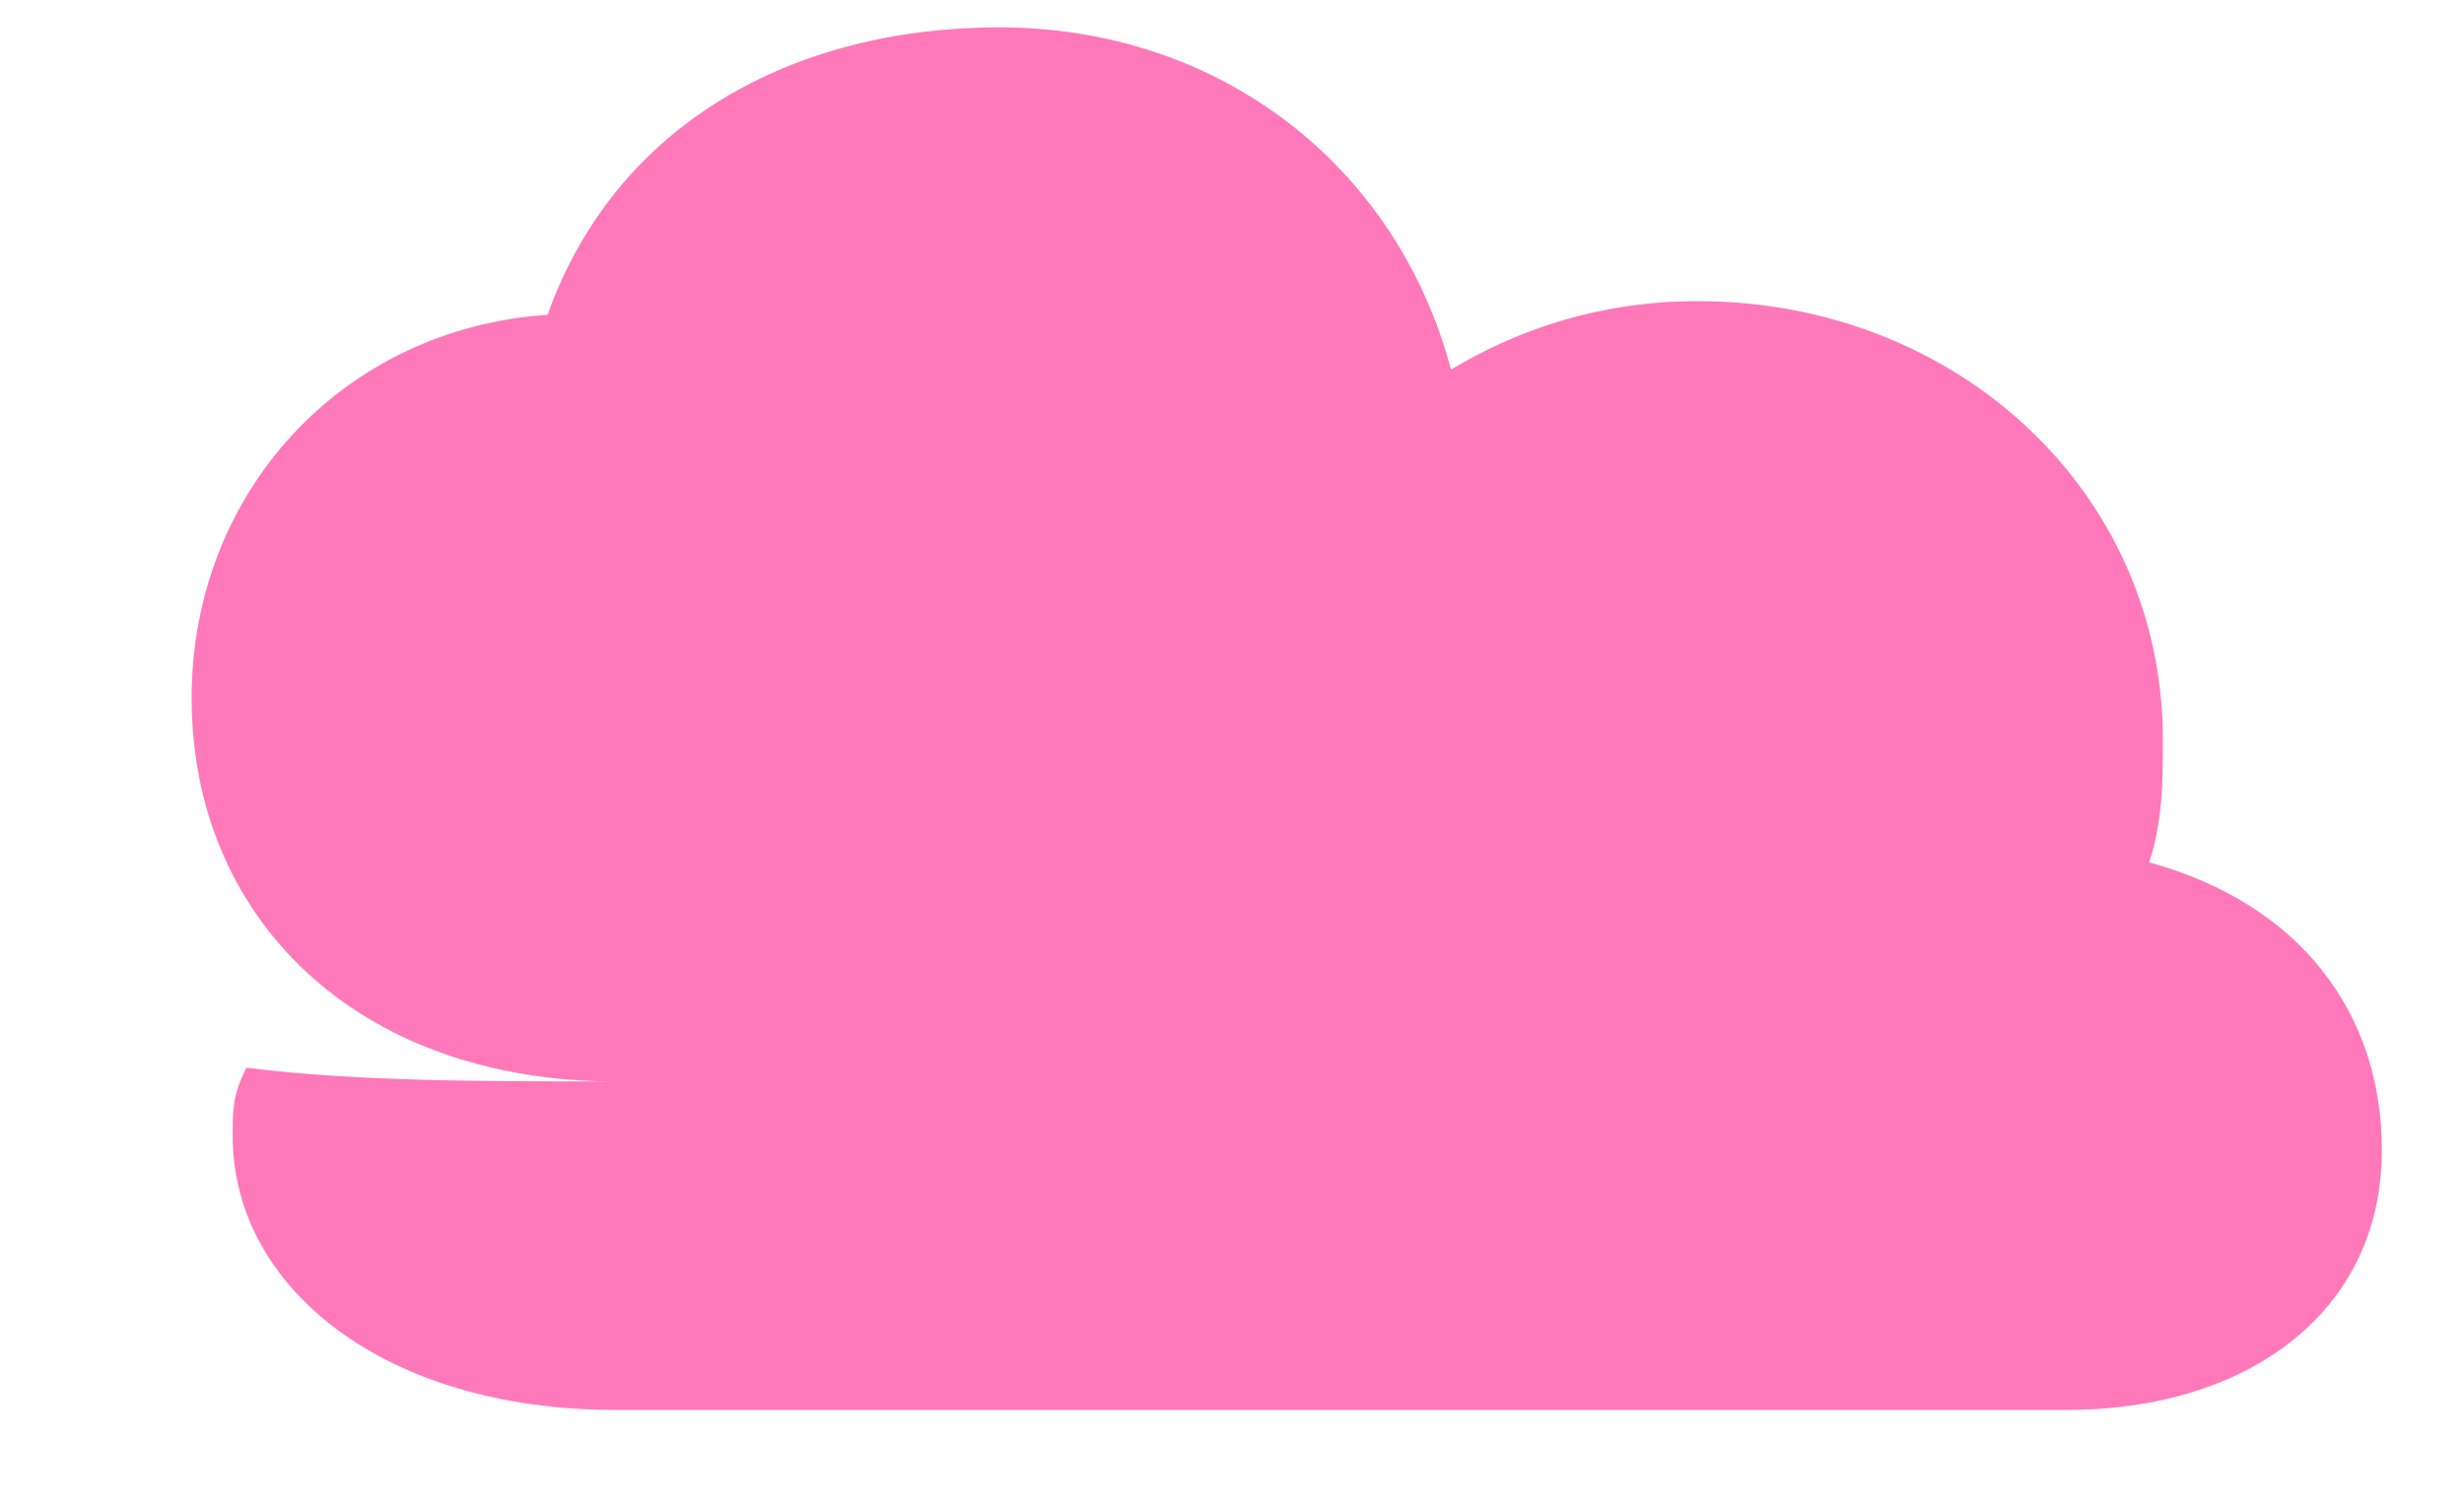
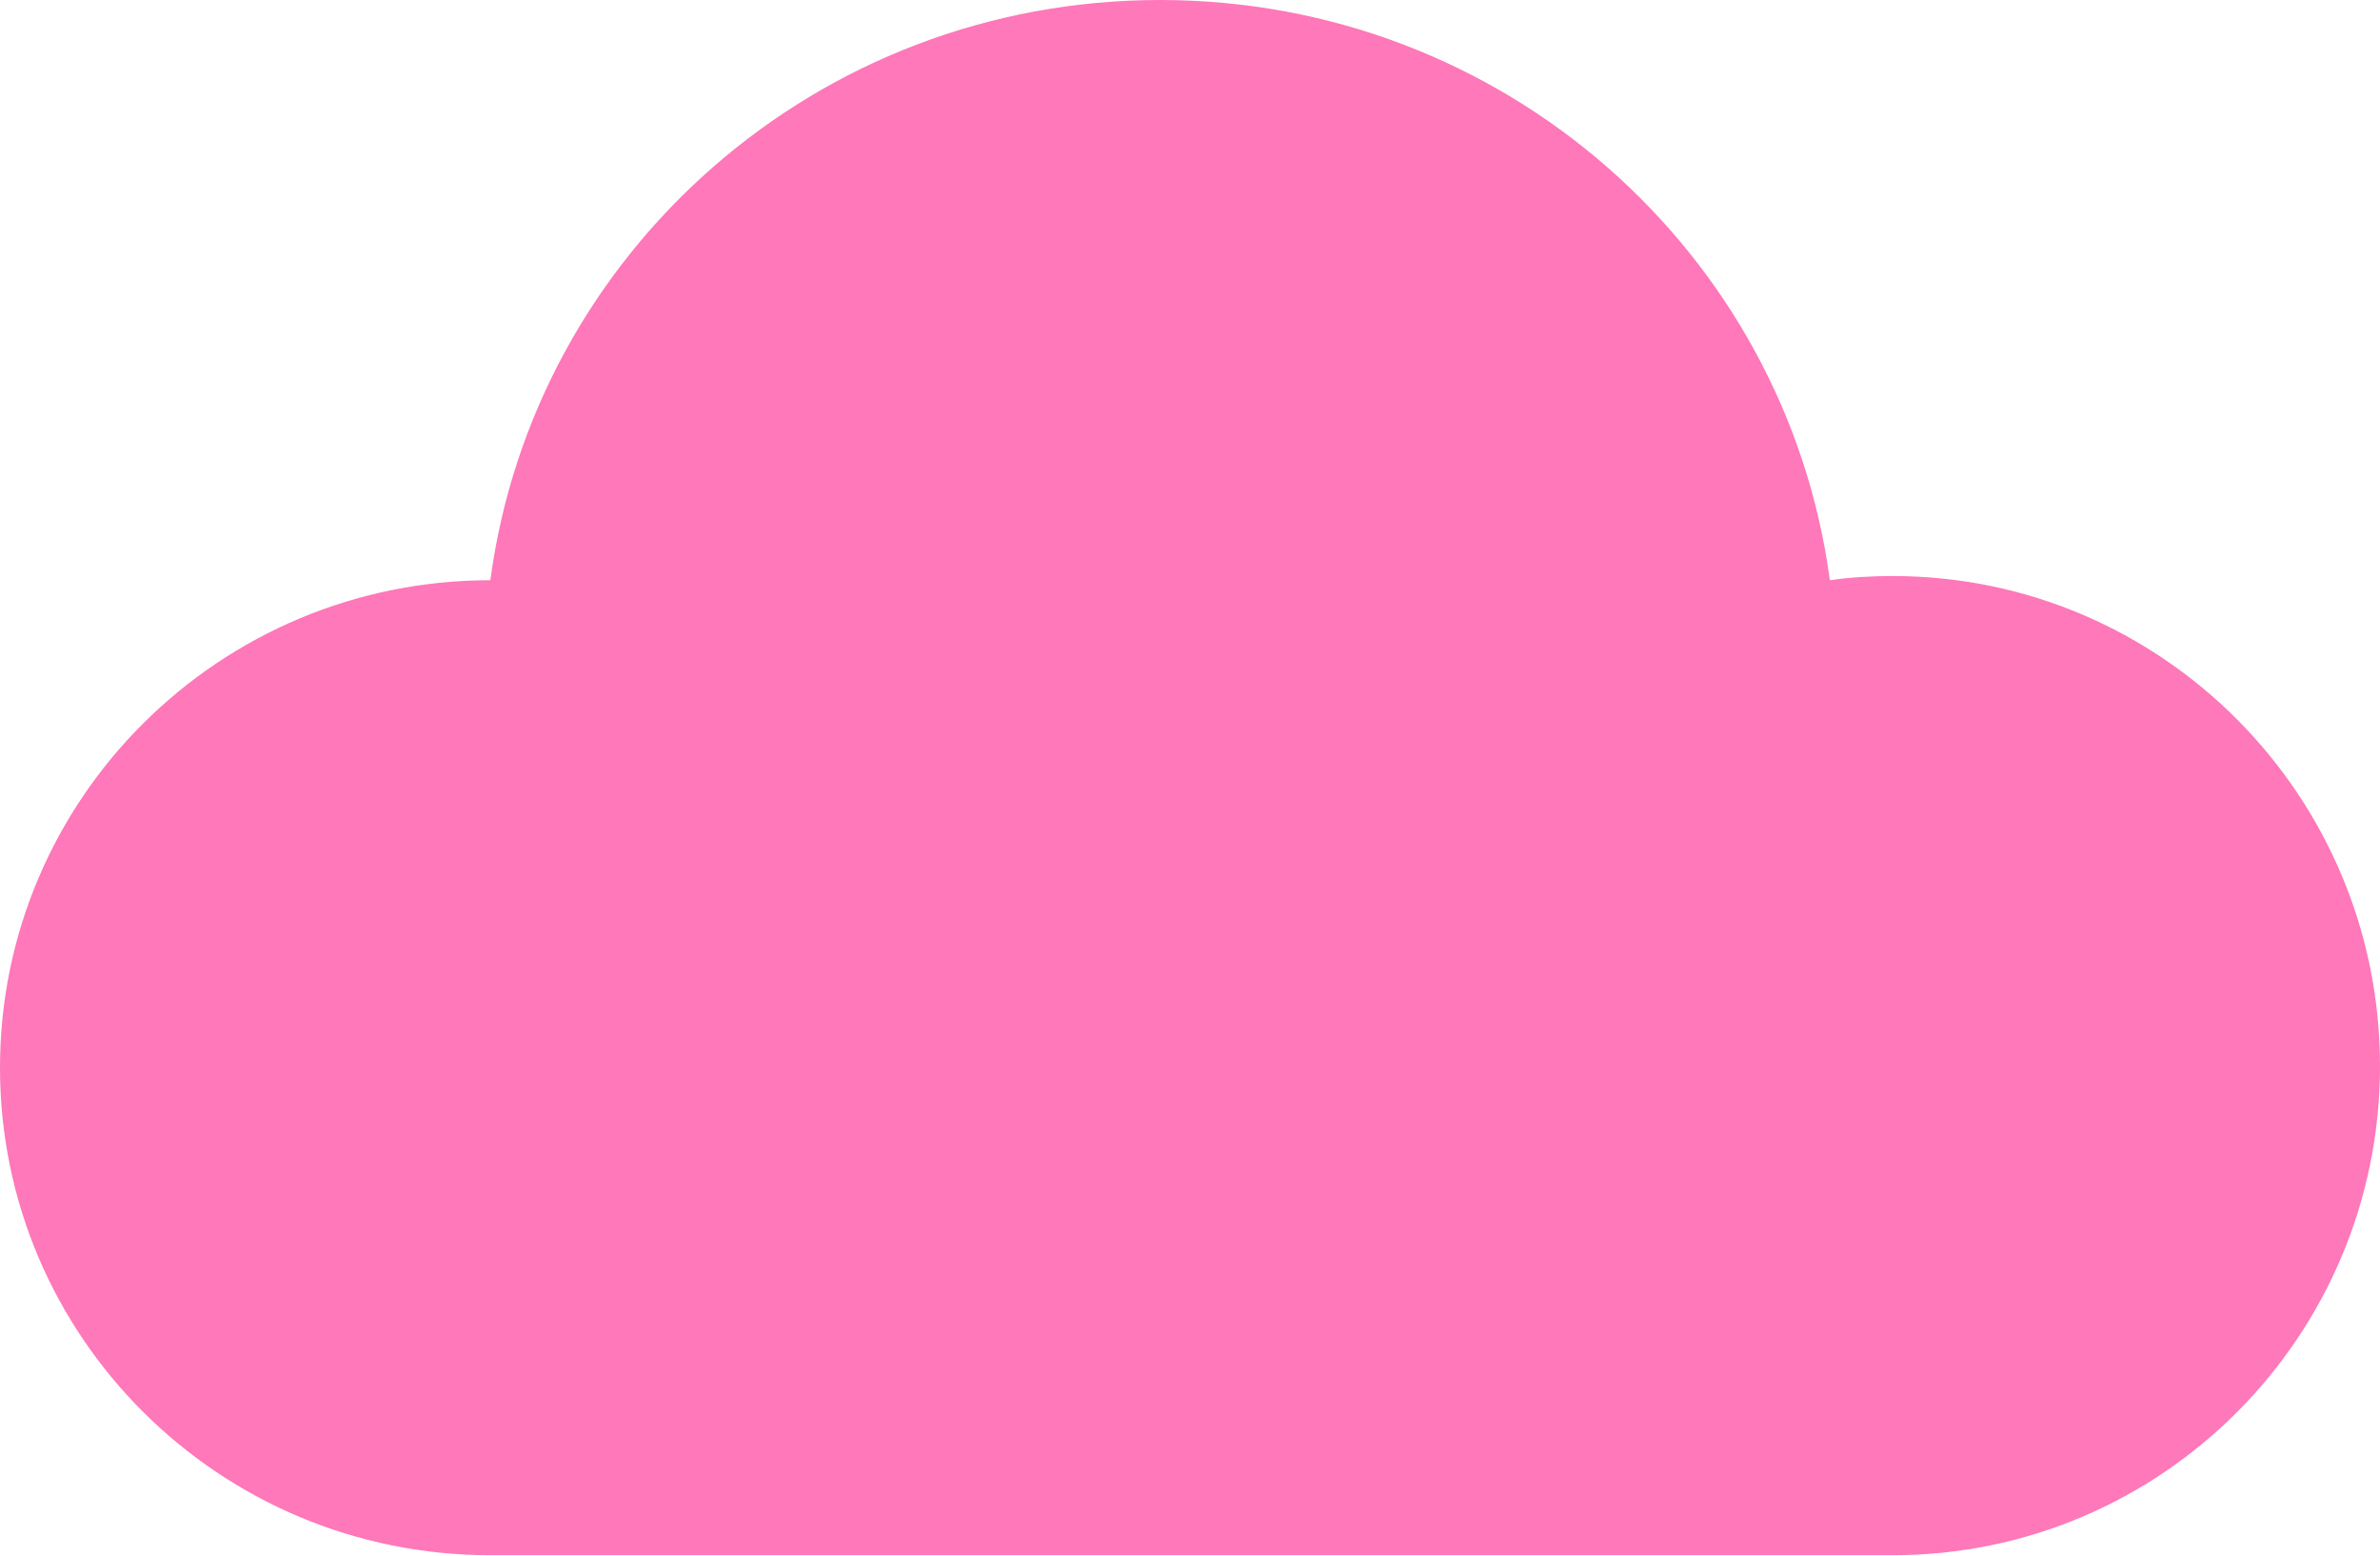
- <svg xmlns="http://www.w3.org/2000/svg" viewBox="0 0 180 110">
-   <path d="M45 79C26 79 14 67 14 51C14 36 25 24 40 23C45 9 58 2 73 2C89 2 102 12 106 27C111 24 117 22 124 22C143 22 158 36 158 54C158 57 158 60 157 63C168 66 174 74 174 84C174 96 164 103 151 103H45C28 103 17 94 17 83C17 81 17 80 18 78C26 79 35 79 45 79Z" fill="#ff78b9" />
+ <svg xmlns="http://www.w3.org/2000/svg" viewBox="0 0 398 260">
+   <path d="M82 260C36.7 260 0 223.5 0 178.5C0 133.5 36.7 97 82 97C89.3 42.3 136.5 0 194 0C251.5 0 298.7 42.3 306 97C309.5 96.5 313 96.3 316.5 96.3C361.5 96.3 398 133 398 178.2C398 223.4 361.5 260 316.5 260H82Z" fill="#ff78b9" />
</svg>
